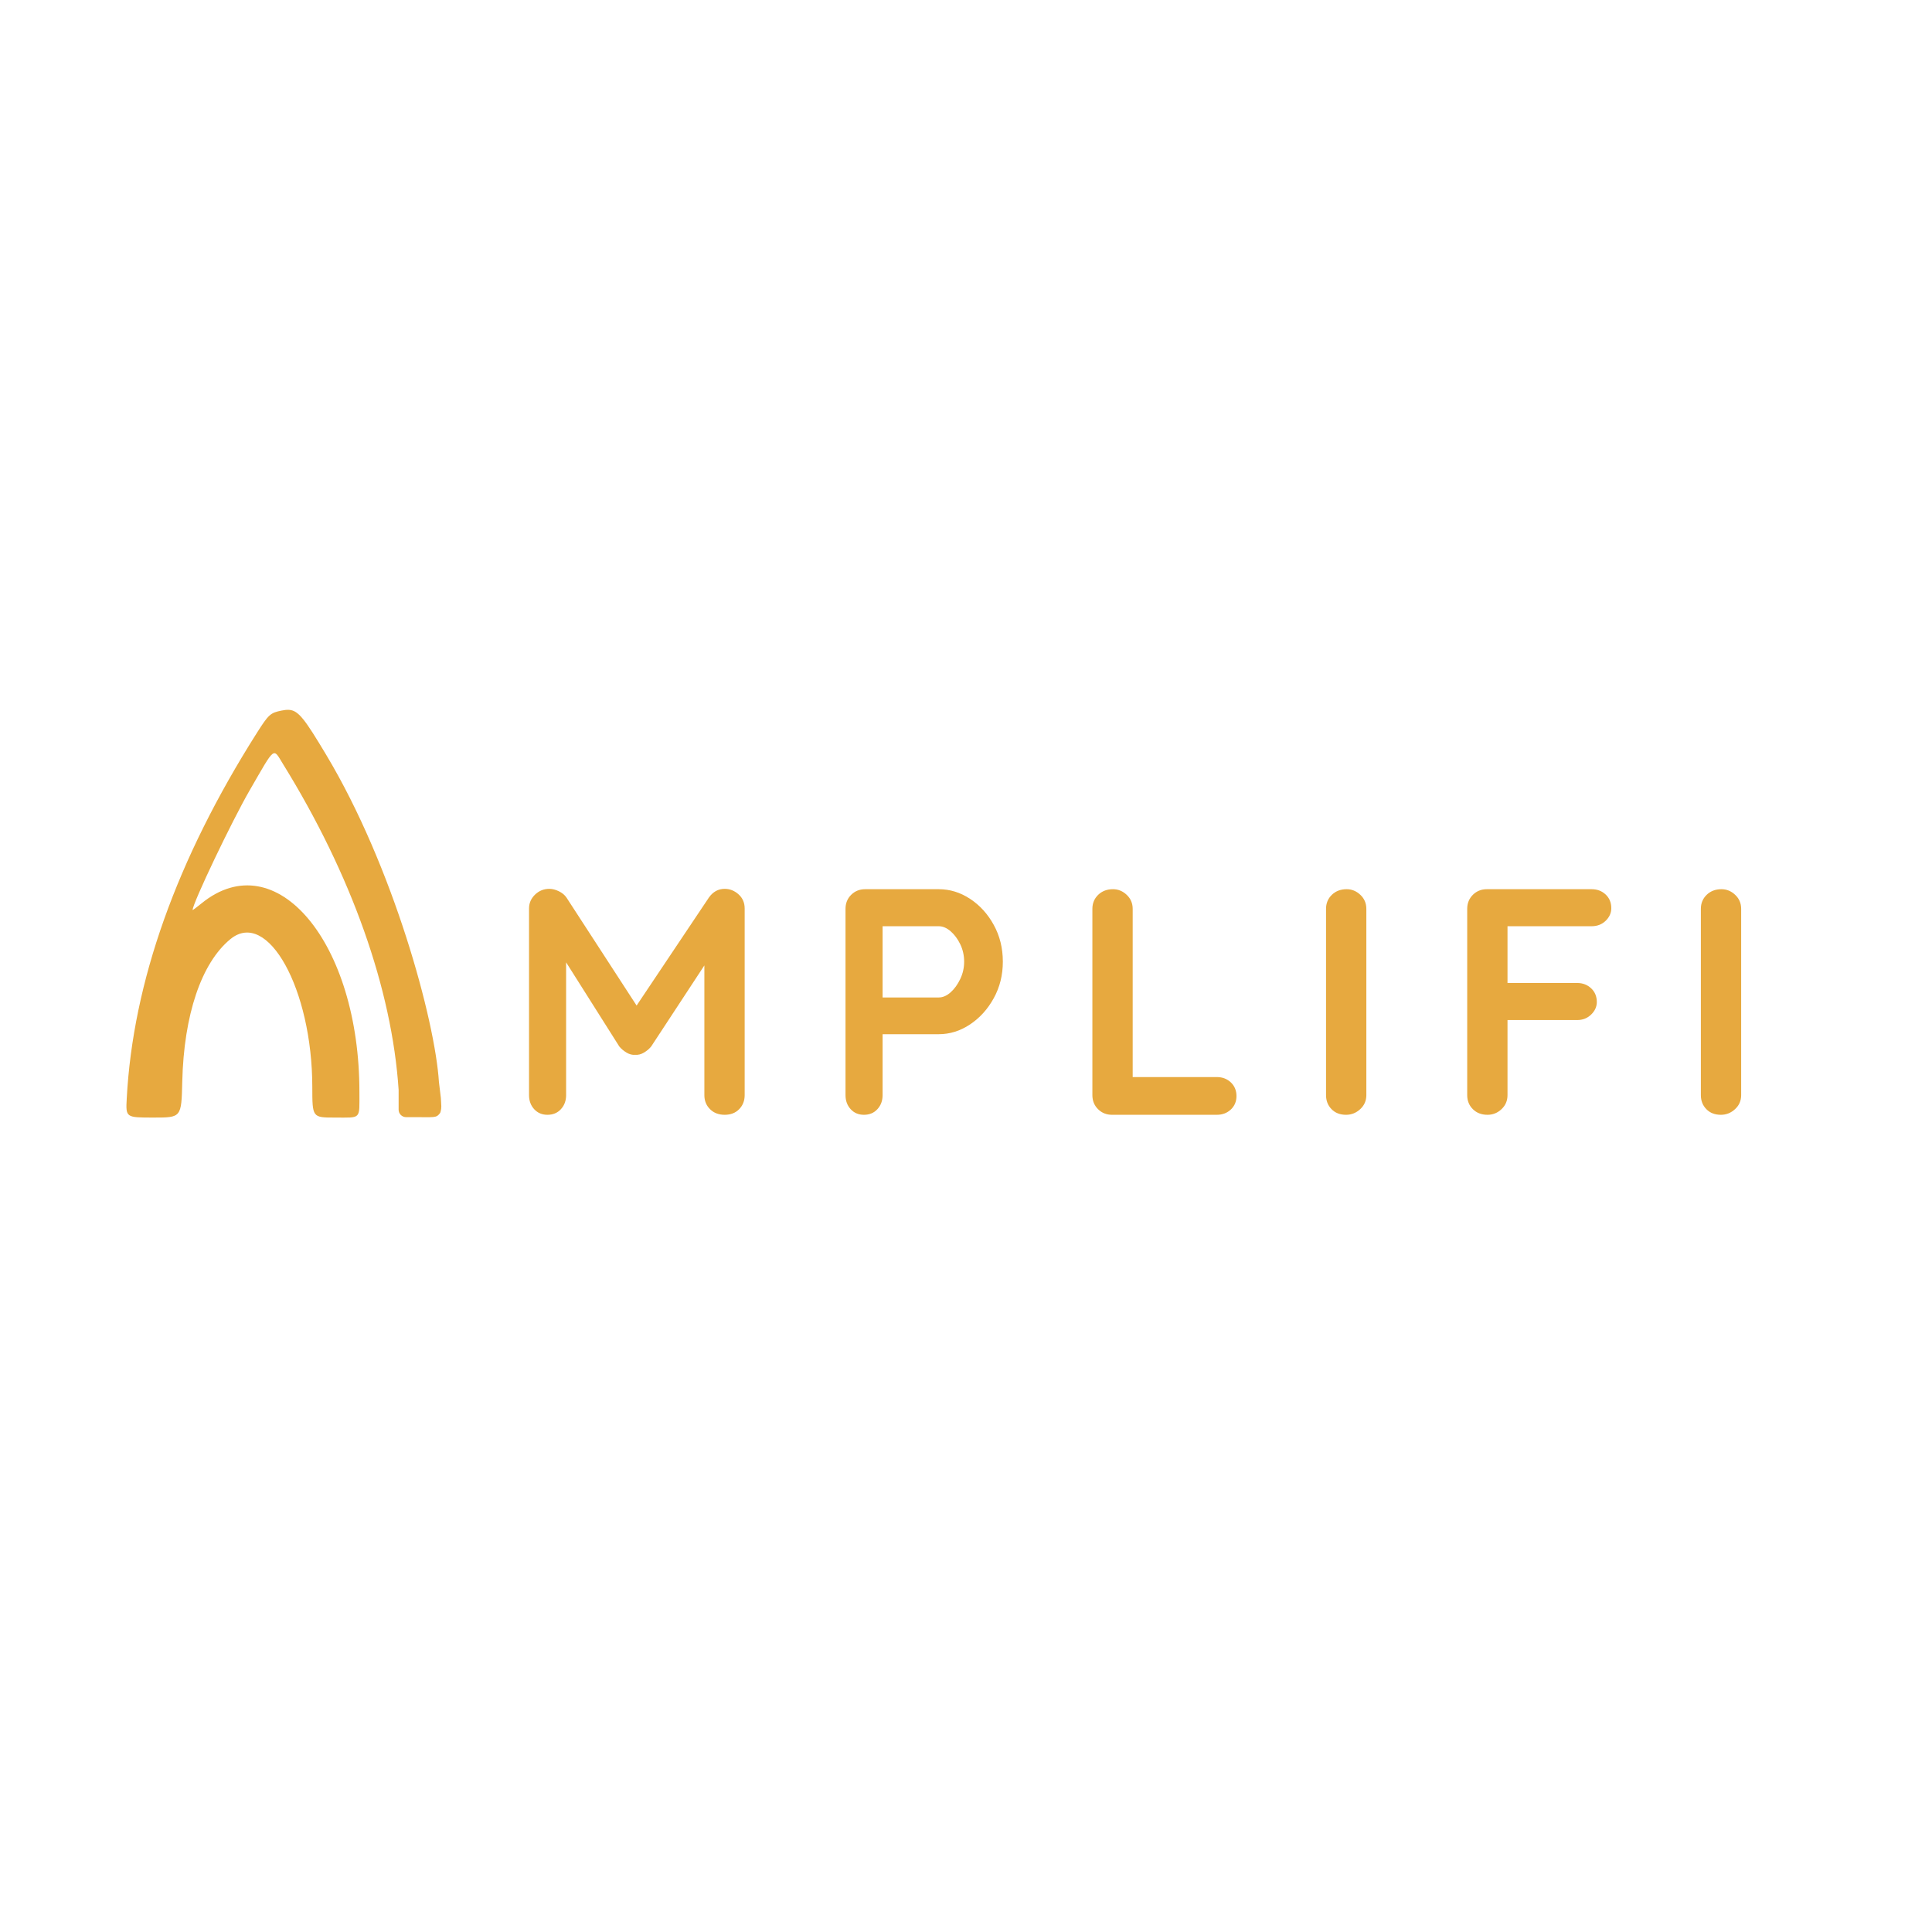
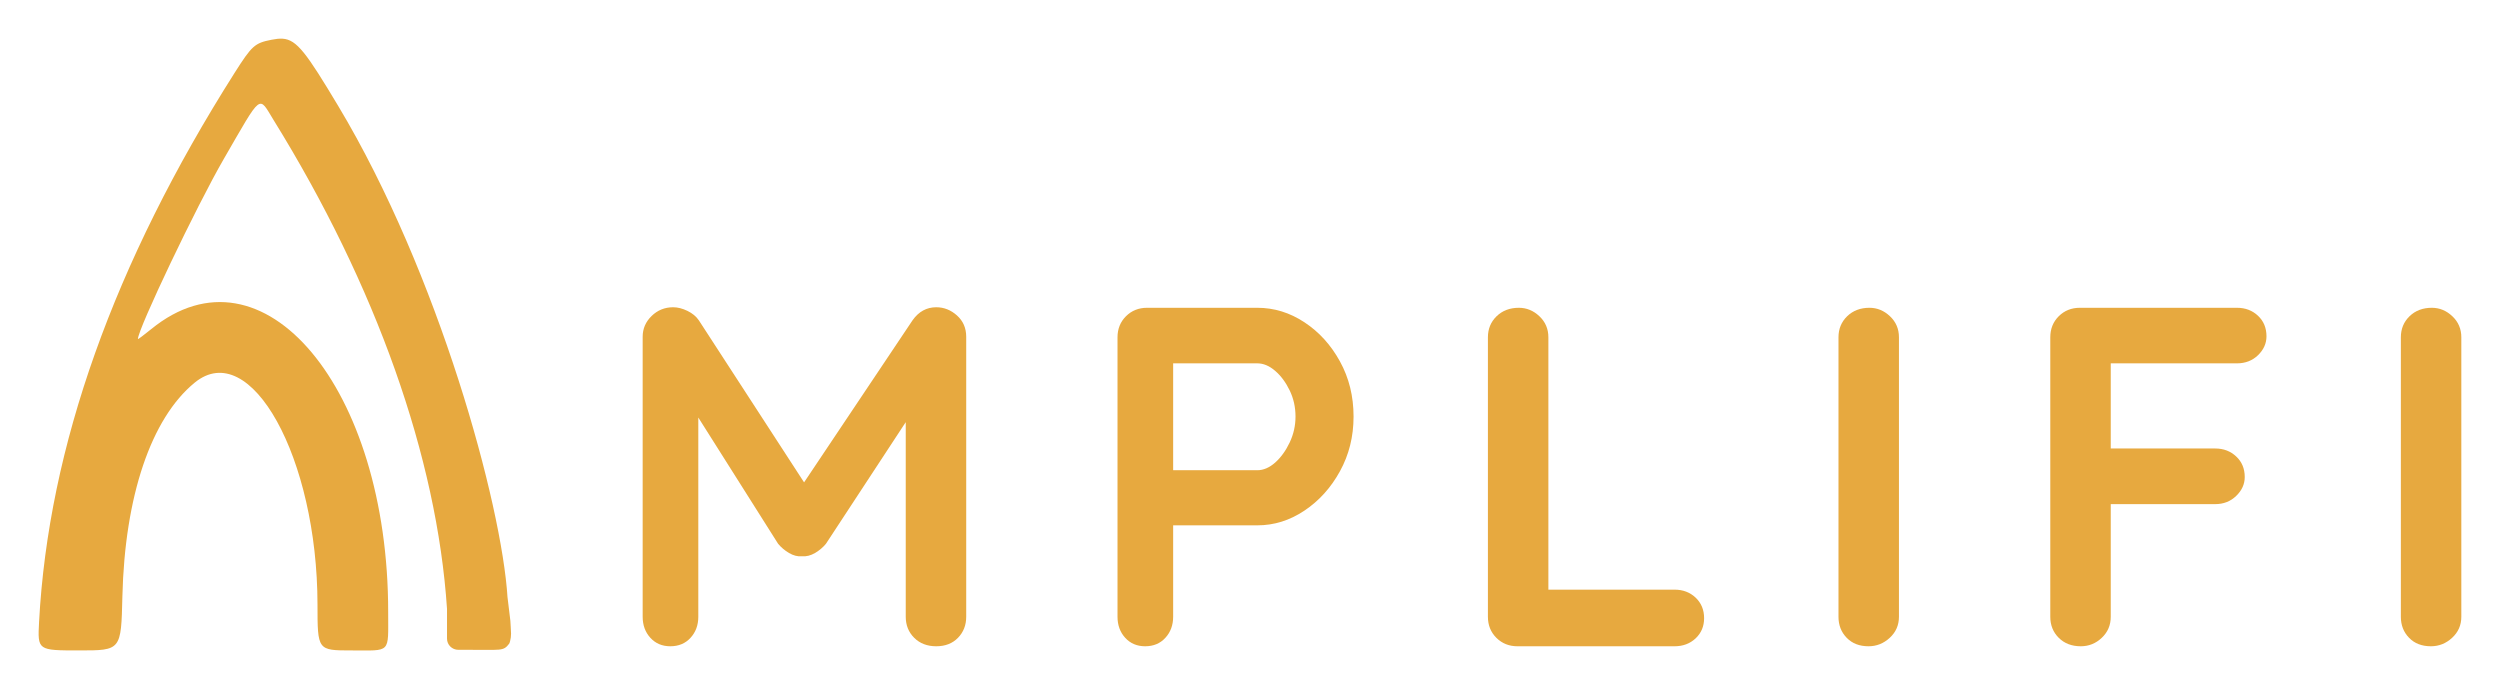
- <svg xmlns="http://www.w3.org/2000/svg" width="800" zoomAndPan="magnify" viewBox="0 0 600 600" height="800" preserveAspectRatio="xMidYMid meet" version="1.2">
+ <svg xmlns="http://www.w3.org/2000/svg" viewBox="31.27 212.44 517.47 142.65" preserveAspectRatio="xMidYMid meet" version="1.2">
  <defs />
  <g id="bfc0caa2ef">
    <g style="fill:#e7a93f;fill-opacity:1;">
      <g transform="translate(156.7949, 346.2102)">
        <path style="stroke:none" d="M 13.812 -70.172 C 14.75 -70.172 15.734 -69.922 16.766 -69.422 C 17.797 -68.922 18.582 -68.27 19.125 -67.469 L 43.438 -30.031 L 38.438 -30.234 L 63.359 -67.469 C 64.629 -69.27 66.266 -70.172 68.266 -70.172 C 69.867 -70.172 71.301 -69.602 72.562 -68.469 C 73.832 -67.332 74.469 -65.863 74.469 -64.062 L 74.469 -6.109 C 74.469 -4.367 73.898 -2.914 72.766 -1.75 C 71.629 -0.582 70.129 0 68.266 0 C 66.398 0 64.879 -0.582 63.703 -1.75 C 62.535 -2.914 61.953 -4.367 61.953 -6.109 L 61.953 -53.25 L 65.859 -52.344 L 45.438 -21.219 C 44.844 -20.488 44.094 -19.852 43.188 -19.312 C 42.289 -18.781 41.375 -18.551 40.438 -18.625 C 39.57 -18.551 38.688 -18.781 37.781 -19.312 C 36.883 -19.852 36.133 -20.488 35.531 -21.219 L 16.422 -51.453 L 19.016 -56.75 L 19.016 -6.109 C 19.016 -4.367 18.477 -2.914 17.406 -1.75 C 16.344 -0.582 14.945 0 13.219 0 C 11.539 0 10.164 -0.582 9.094 -1.75 C 8.031 -2.914 7.5 -4.367 7.5 -6.109 L 7.5 -64.062 C 7.5 -65.727 8.113 -67.16 9.344 -68.359 C 10.582 -69.566 12.07 -70.172 13.812 -70.172 Z M 13.812 -70.172 " />
      </g>
    </g>
    <g style="fill:#e7a93f;fill-opacity:1;">
      <g transform="translate(255.0814, 346.2102)">
        <path style="stroke:none" d="M 36.438 -70.062 C 39.906 -70.062 43.156 -69.062 46.188 -67.062 C 49.227 -65.062 51.68 -62.359 53.547 -58.953 C 55.422 -55.547 56.359 -51.742 56.359 -47.547 C 56.359 -43.41 55.422 -39.641 53.547 -36.234 C 51.68 -32.828 49.227 -30.109 46.188 -28.078 C 43.156 -26.047 39.906 -25.031 36.438 -25.031 L 18.016 -25.031 L 19.016 -26.828 L 19.016 -6.109 C 19.016 -4.367 18.477 -2.914 17.406 -1.75 C 16.344 -0.582 14.945 0 13.219 0 C 11.539 0 10.164 -0.582 9.094 -1.75 C 8.031 -2.914 7.5 -4.367 7.5 -6.109 L 7.5 -63.953 C 7.5 -65.691 8.082 -67.145 9.25 -68.312 C 10.426 -69.477 11.879 -70.062 13.609 -70.062 Z M 36.438 -36.438 C 37.707 -36.438 38.941 -36.969 40.141 -38.031 C 41.336 -39.102 42.336 -40.488 43.141 -42.188 C 43.941 -43.883 44.344 -45.672 44.344 -47.547 C 44.344 -49.484 43.941 -51.285 43.141 -52.953 C 42.336 -54.617 41.336 -55.969 40.141 -57 C 38.941 -58.039 37.707 -58.562 36.438 -58.562 L 17.812 -58.562 L 19.016 -60.359 L 19.016 -34.828 L 17.922 -36.438 Z M 36.438 -36.438 " />
      </g>
    </g>
    <g style="fill:#e7a93f;fill-opacity:1;">
      <g transform="translate(331.7495, 346.2102)">
        <path style="stroke:none" d="M 46.141 -11.719 C 47.879 -11.719 49.332 -11.164 50.5 -10.062 C 51.664 -8.957 52.25 -7.539 52.25 -5.812 C 52.25 -4.133 51.664 -2.742 50.5 -1.641 C 49.332 -0.547 47.879 0 46.141 0 L 13.609 0 C 11.879 0 10.426 -0.582 9.25 -1.75 C 8.082 -2.914 7.5 -4.367 7.5 -6.109 L 7.5 -63.953 C 7.5 -65.691 8.098 -67.145 9.297 -68.312 C 10.504 -69.477 12.039 -70.062 13.906 -70.062 C 15.508 -70.062 16.926 -69.477 18.156 -68.312 C 19.395 -67.145 20.016 -65.691 20.016 -63.953 L 20.016 -10.016 L 17.812 -11.719 Z M 46.141 -11.719 " />
      </g>
    </g>
    <g style="fill:#e7a93f;fill-opacity:1;">
      <g transform="translate(404.314, 346.2102)">
        <path style="stroke:none" d="M 20.016 -6.109 C 20.016 -4.367 19.379 -2.914 18.109 -1.75 C 16.848 -0.582 15.383 0 13.719 0 C 11.844 0 10.336 -0.582 9.203 -1.75 C 8.066 -2.914 7.5 -4.367 7.5 -6.109 L 7.5 -63.953 C 7.5 -65.691 8.098 -67.145 9.297 -68.312 C 10.504 -69.477 12.039 -70.062 13.906 -70.062 C 15.508 -70.062 16.926 -69.477 18.156 -68.312 C 19.395 -67.145 20.016 -65.691 20.016 -63.953 Z M 20.016 -6.109 " />
      </g>
    </g>
    <g style="fill:#e7a93f;fill-opacity:1;">
      <g transform="translate(448.1541, 346.2102)">
        <path style="stroke:none" d="M 13.812 0 C 11.945 0 10.426 -0.582 9.25 -1.75 C 8.082 -2.914 7.5 -4.367 7.5 -6.109 L 7.5 -63.953 C 7.5 -65.691 8.082 -67.145 9.25 -68.312 C 10.426 -69.477 11.879 -70.062 13.609 -70.062 L 46.141 -70.062 C 47.879 -70.062 49.332 -69.508 50.5 -68.406 C 51.664 -67.312 52.25 -65.895 52.25 -64.156 C 52.25 -62.688 51.664 -61.383 50.5 -60.25 C 49.332 -59.125 47.879 -58.562 46.141 -58.562 L 19.125 -58.562 L 20.016 -59.75 L 20.016 -39.641 L 19.312 -40.938 L 41.641 -40.938 C 43.367 -40.938 44.816 -40.383 45.984 -39.281 C 47.16 -38.188 47.75 -36.77 47.75 -35.031 C 47.75 -33.562 47.16 -32.258 45.984 -31.125 C 44.816 -29.988 43.367 -29.422 41.641 -29.422 L 19.125 -29.422 L 20.016 -30.328 L 20.016 -6.109 C 20.016 -4.367 19.395 -2.914 18.156 -1.75 C 16.926 -0.582 15.477 0 13.812 0 Z M 13.812 0 " />
      </g>
    </g>
    <g style="fill:#e7a93f;fill-opacity:1;">
      <g transform="translate(520.7187, 346.2102)">
        <path style="stroke:none" d="M 20.016 -6.109 C 20.016 -4.367 19.379 -2.914 18.109 -1.75 C 16.848 -0.582 15.383 0 13.719 0 C 11.844 0 10.336 -0.582 9.203 -1.75 C 8.066 -2.914 7.5 -4.367 7.5 -6.109 L 7.5 -63.953 C 7.5 -65.691 8.098 -67.145 9.297 -68.312 C 10.504 -69.477 12.039 -70.062 13.906 -70.062 C 15.508 -70.062 16.926 -69.477 18.156 -68.312 C 19.395 -67.145 20.016 -65.691 20.016 -63.953 Z M 20.016 -6.109 " />
      </g>
    </g>
    <path style=" stroke:none;fill-rule:evenodd;fill:#e7a93f;fill-opacity:1;" d="M 89.758 220.449 C 92.727 220.641 94.727 223.453 101.258 234.34 C 122.094 269.082 135.117 316.816 136.328 336.145 C 136.398 336.758 135.117 326.102 135.473 329.055 L 136.91 340.941 C 136.934 341.809 137.051 342.742 137.051 343.594 C 137.051 344.137 136.988 344.625 136.871 345.062 C 136.832 345.277 136.762 345.48 136.668 345.668 C 135.395 347.324 135.051 346.891 127.984 346.945 L 126.145 346.945 C 124.844 346.945 123.797 345.914 123.797 344.637 L 123.797 338.492 C 121.723 307.133 109.133 271.598 87.902 237.293 C 84.73 232.164 85.621 231.465 77.574 245.371 C 71.973 255.047 59.816 280.547 59.816 282.617 C 59.816 282.719 61.059 281.793 62.574 280.559 C 85.695 261.723 111.656 292.742 111.617 339.156 C 111.609 347.809 112.316 347.07 104.016 347.07 C 96.996 347.07 96.996 347.07 96.988 337.598 C 96.969 307.195 83.121 282.172 71.562 291.648 C 62.539 299.039 57.098 315.152 56.602 335.918 C 56.34 347.07 56.34 347.07 47.691 347.07 C 39.043 347.07 39.043 347.07 39.359 341.152 C 41.293 304.988 54.855 266.898 79.809 227.555 C 83.418 221.867 83.988 221.355 87.48 220.668 C 88.336 220.5 89.07 220.406 89.758 220.449 Z M 89.758 220.449 " />
  </g>
</svg>
